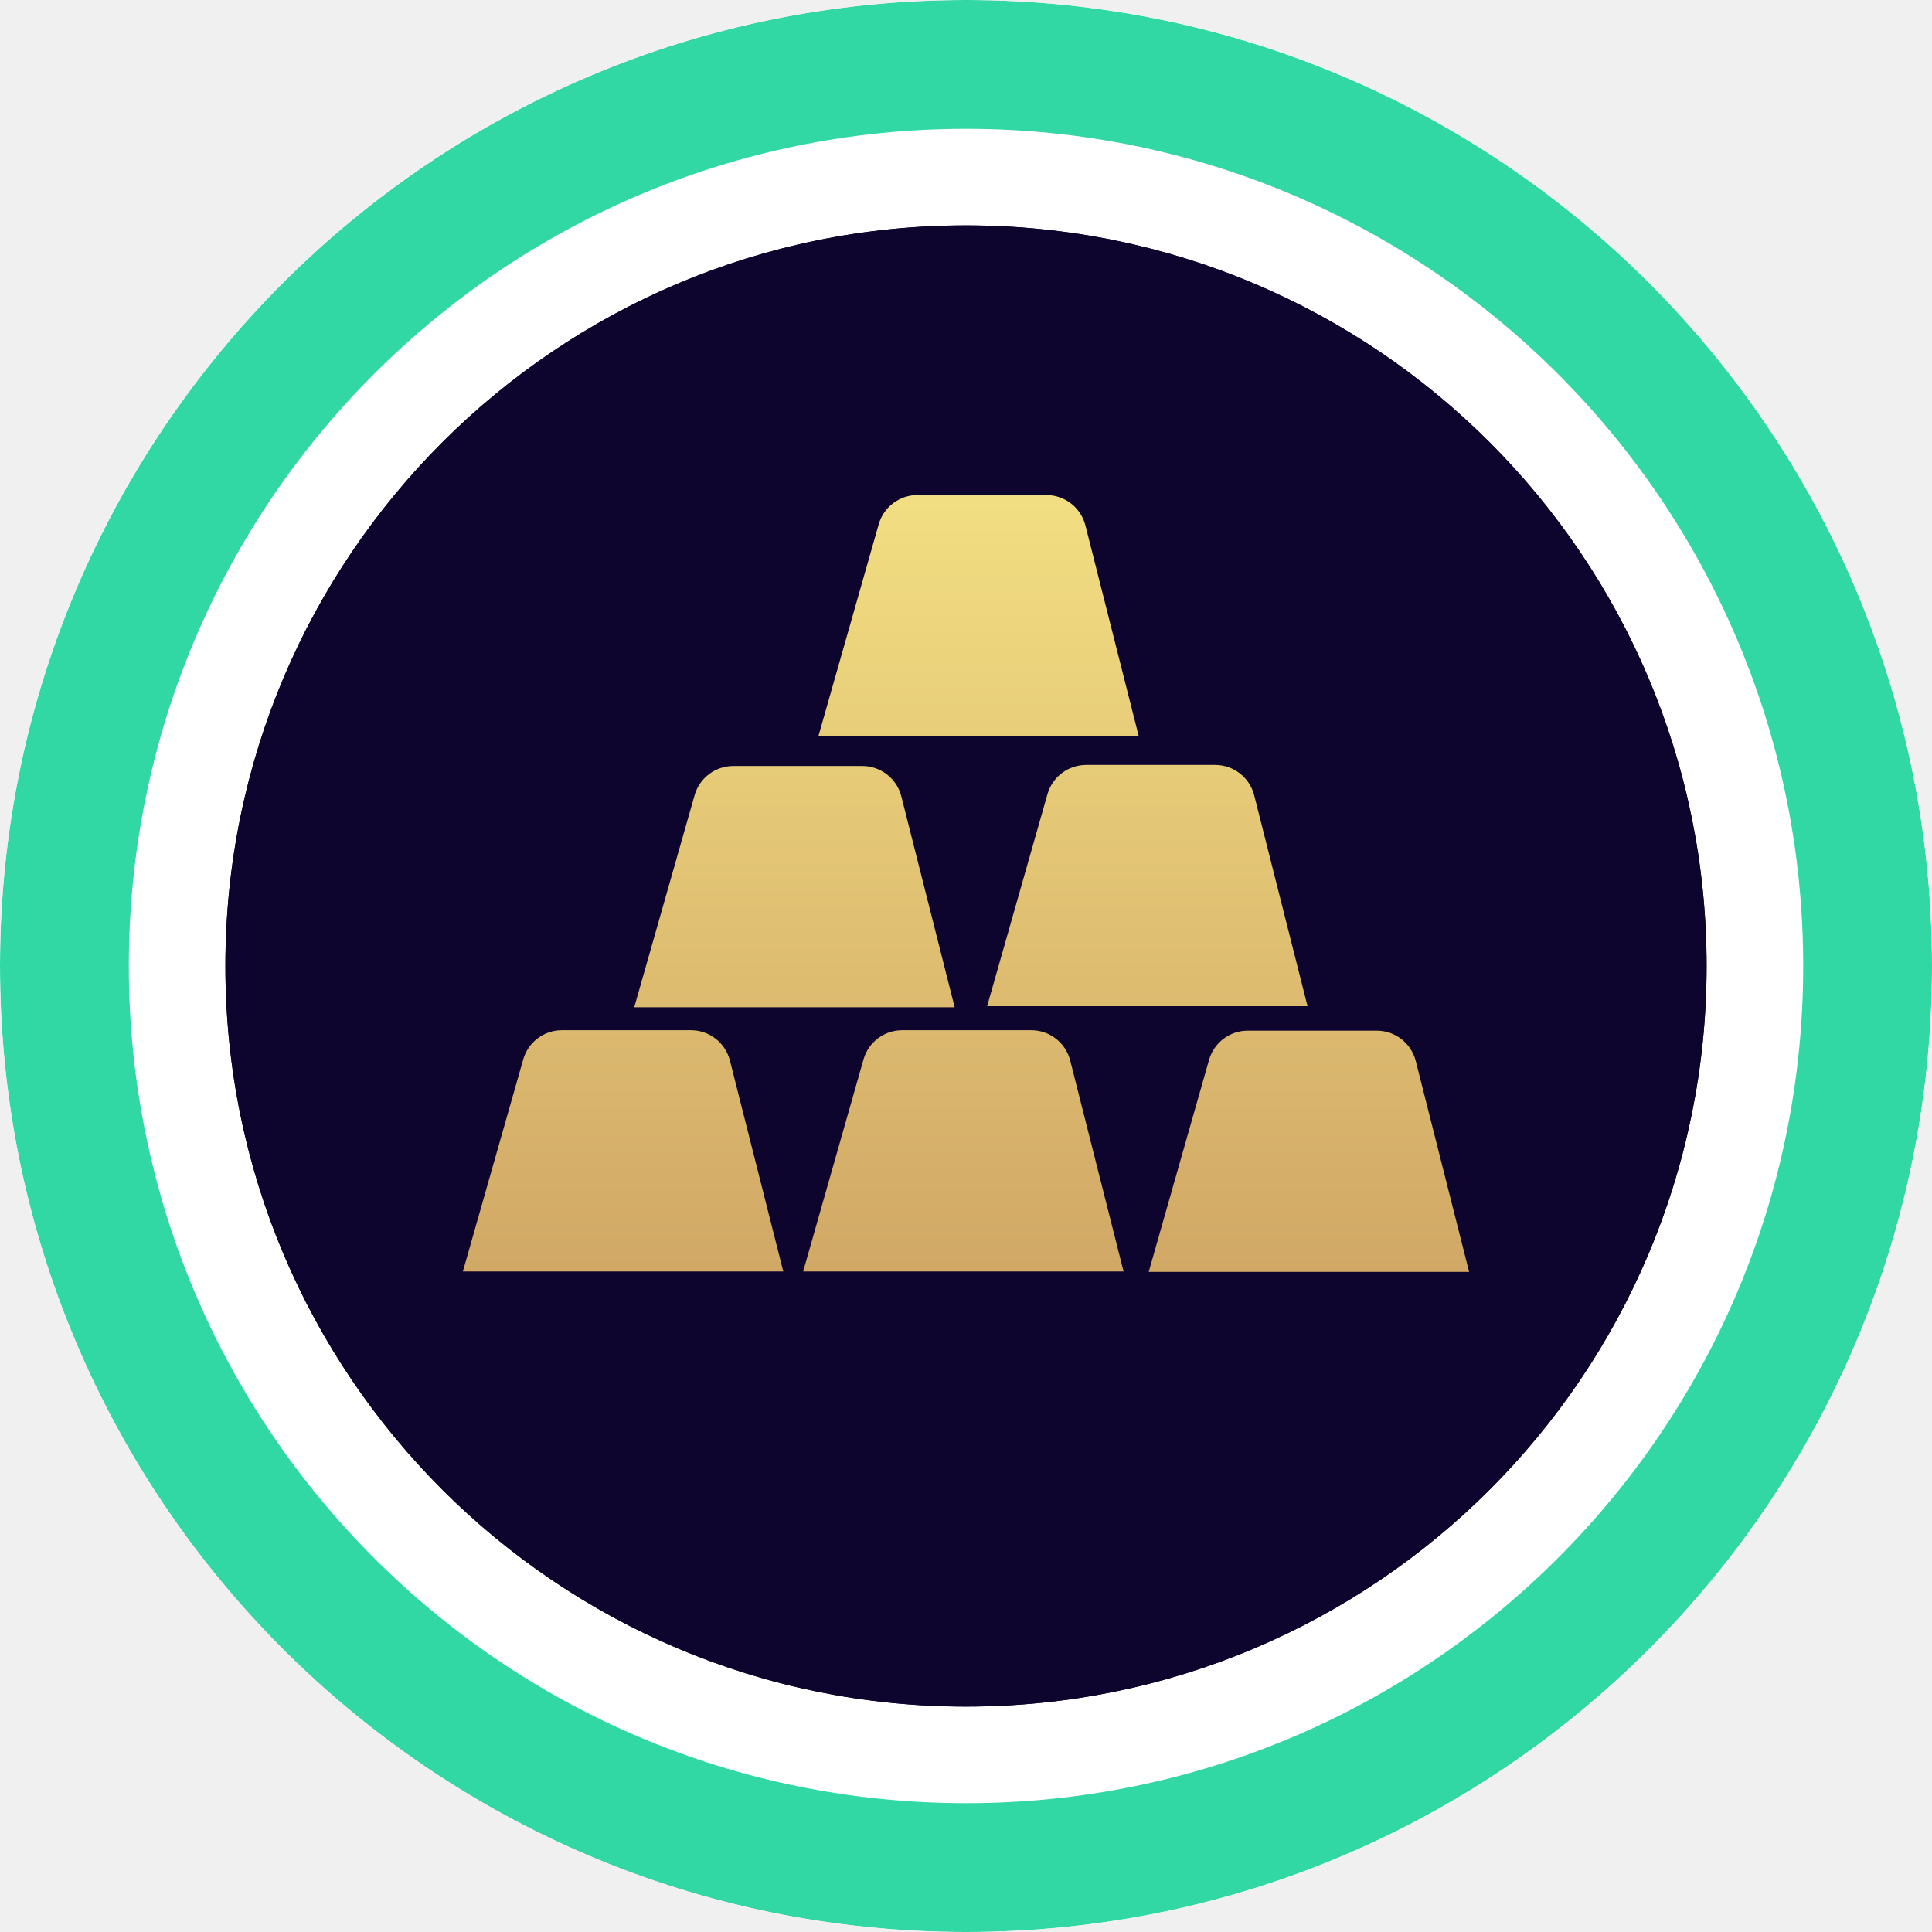
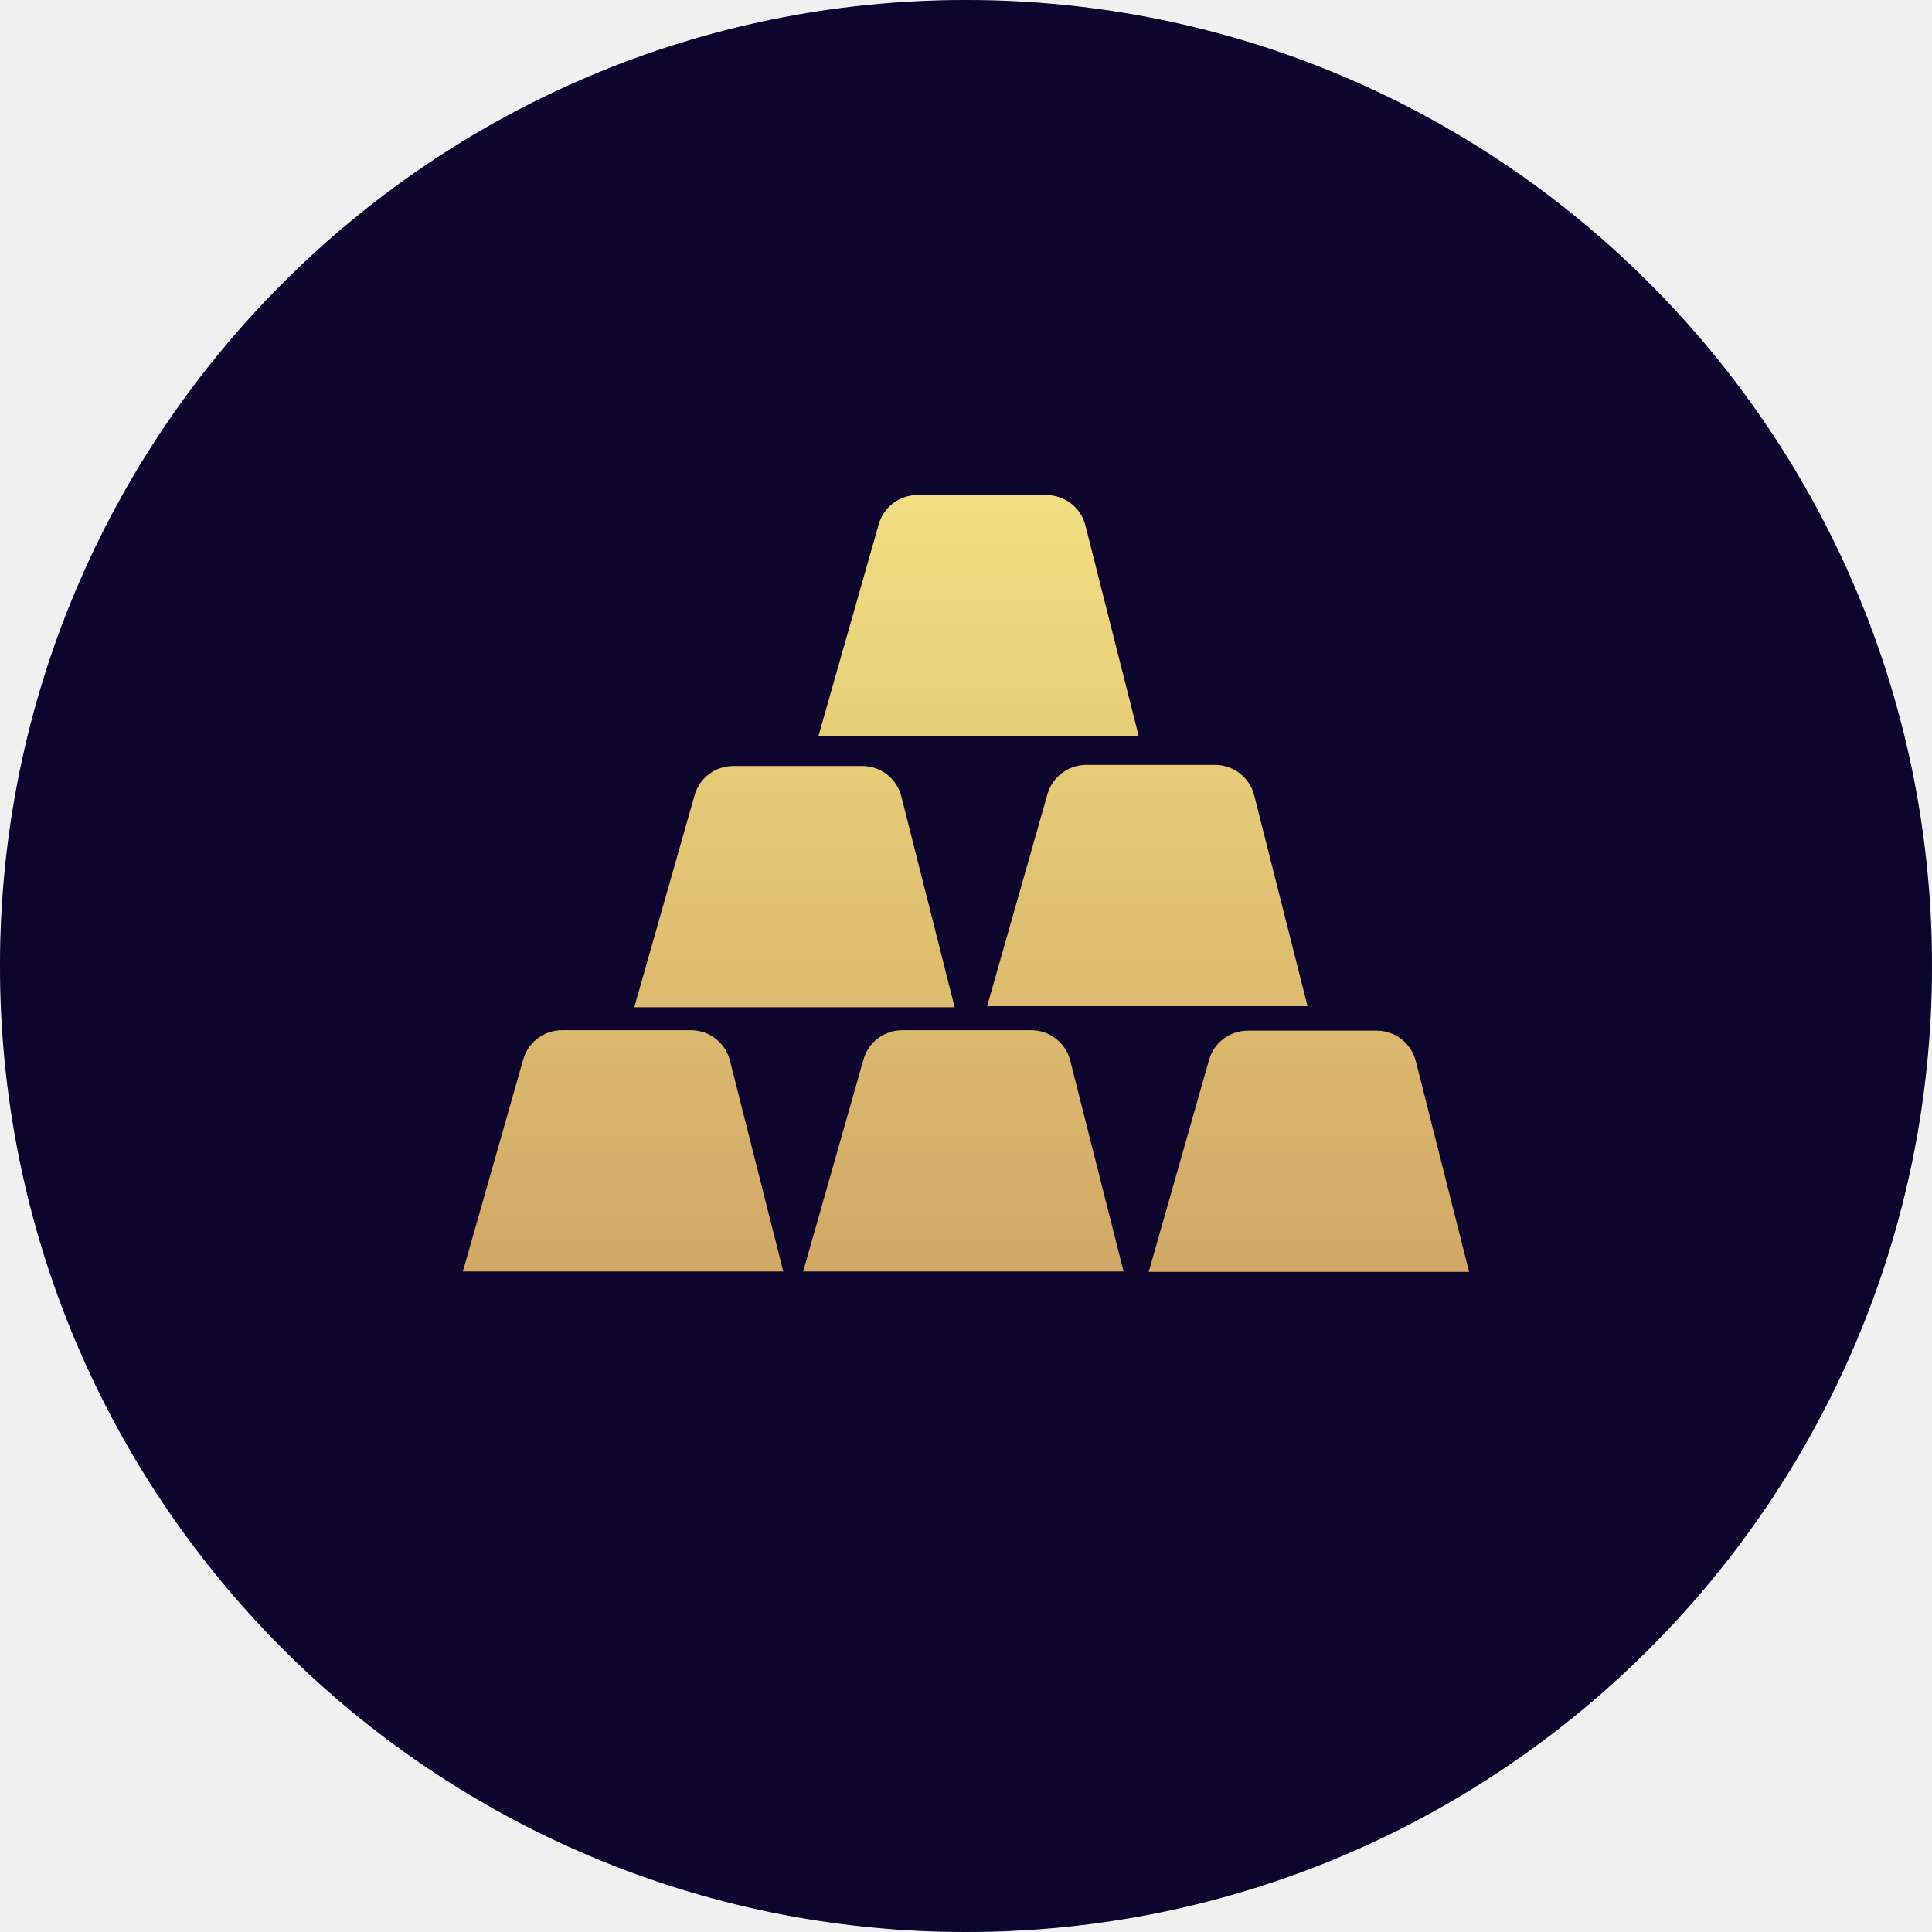
<svg xmlns="http://www.w3.org/2000/svg" width="480" height="480" viewBox="0 0 480 480" fill="none">
  <mask id="mask0-032441" mask-type="alpha" maskUnits="userSpaceOnUse" x="0" y="0" width="480" height="480">
    <circle cx="240" cy="240" r="240" fill="url(#paint0_linear-024359)" />
  </mask>
  <g mask="url(#mask0-032441)">
    <circle cx="240" cy="240" r="240" fill="#31D8A4" />
    <circle cx="240" cy="240" r="208" fill="white" />
  </g>
-   <circle cx="240" cy="240" r="184" fill="#0E052F" />
-   <circle cx="240" cy="240" r="184" fill="#0E052F" />
+   <circle cx="240" cy="240" r="240" fill="#0E052F" />
  <path fill-rule="evenodd" clip-rule="evenodd" d="M218.311 130.263C219.534 125.965 223.46 123 227.929 123H259.977C264.555 123 268.549 126.109 269.672 130.547L282.925 182.936H203.319L218.311 130.263ZM269.858 190.048C265.39 190.048 261.463 193.013 260.24 197.31L245.249 249.984H324.855L311.601 197.595C310.478 193.157 306.485 190.048 301.907 190.048H269.858ZM182.189 190.312C177.721 190.312 173.795 193.276 172.571 197.574L157.58 250.247H237.186L223.932 197.859C222.81 193.421 218.816 190.312 214.238 190.312H182.189ZM139.609 255.955C135.141 255.955 131.215 258.92 129.991 263.218L115 315.891H194.606L181.352 263.503C180.23 259.064 176.236 255.955 171.658 255.955H139.609ZM214.534 263.218C215.758 258.92 219.684 255.955 224.152 255.955H256.201C260.779 255.955 264.773 259.064 265.895 263.503L279.149 315.891H199.543L214.534 263.218ZM310.003 256.064C305.535 256.064 301.608 259.029 300.385 263.327L285.394 316H365L351.746 263.612C350.623 259.173 346.63 256.064 342.052 256.064H310.003Z" fill="url(#paint1_linear-527252)" />
  <defs>
    <linearGradient id="paint0_linear-024359" x1="240" y1="0" x2="240" y2="701.818" gradientUnits="userSpaceOnUse">
      <stop stop-color="#08021E" />
      <stop offset="1" stop-color="#1F0777" />
    </linearGradient>
    <linearGradient id="paint1_linear-527252" x1="240" y1="123" x2="240" y2="316" gradientUnits="userSpaceOnUse">
      <stop stop-color="#F2DE82" />
      <stop offset="1" stop-color="#D1A866" />
    </linearGradient>
  </defs>
</svg>
